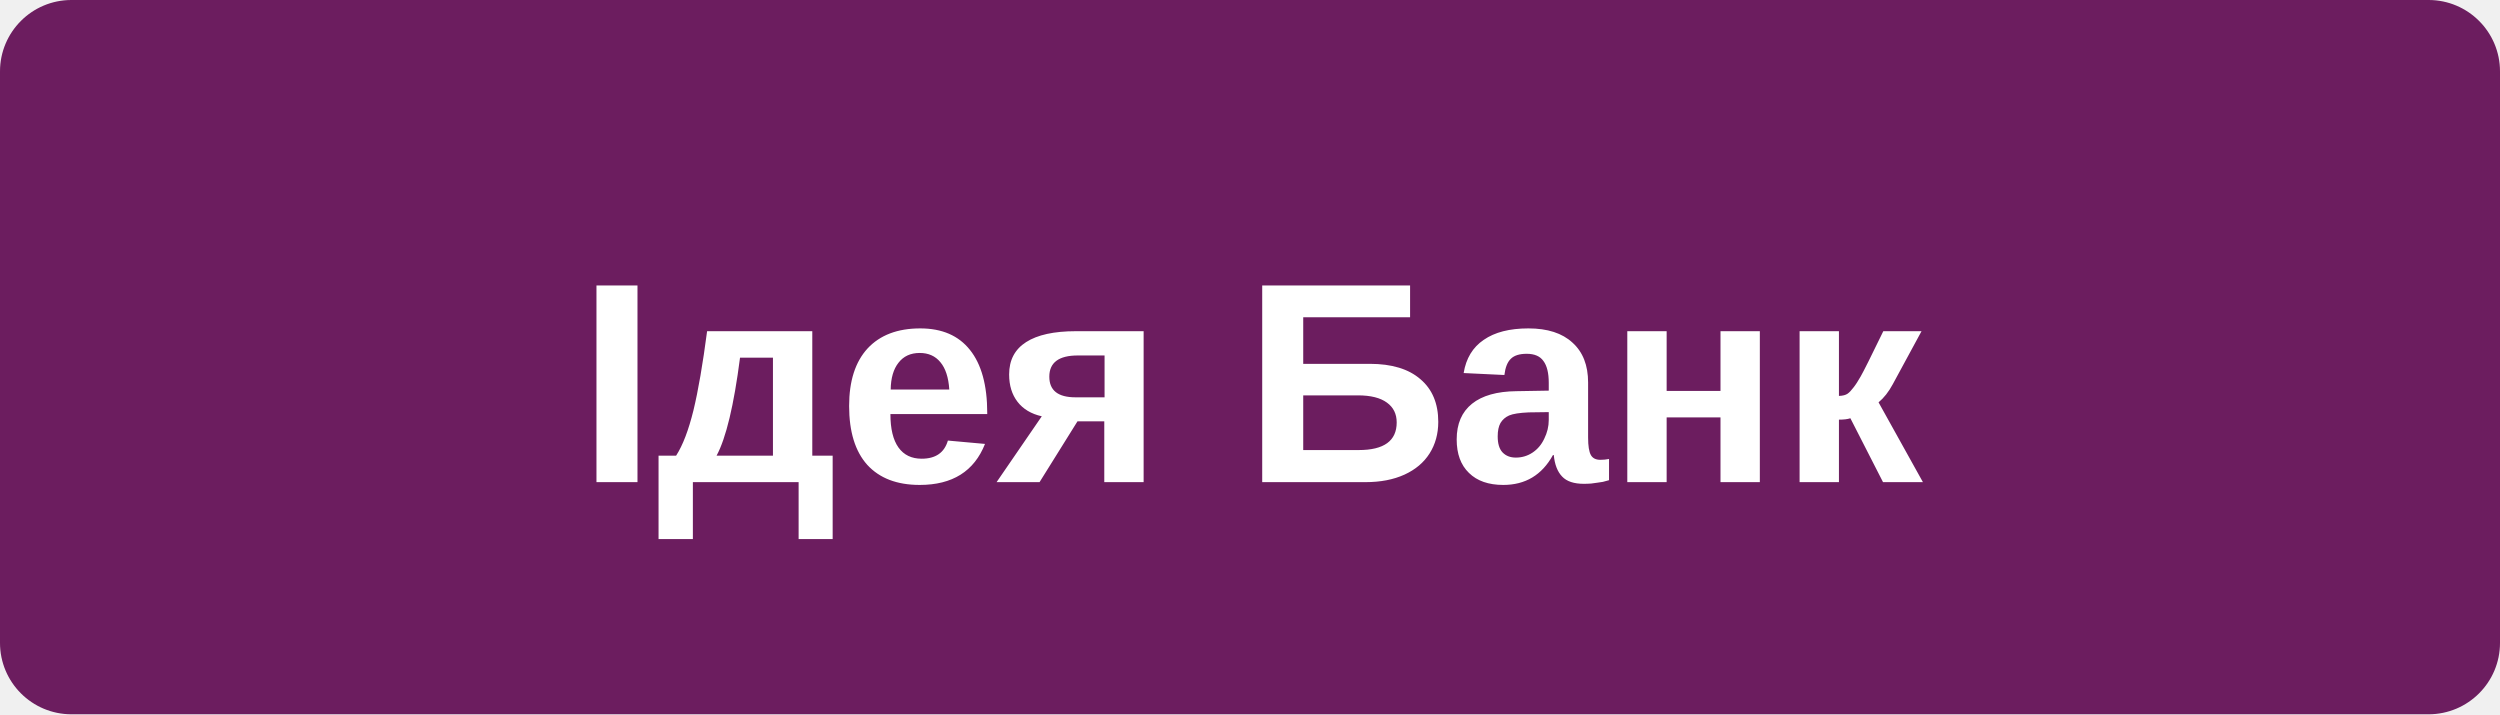
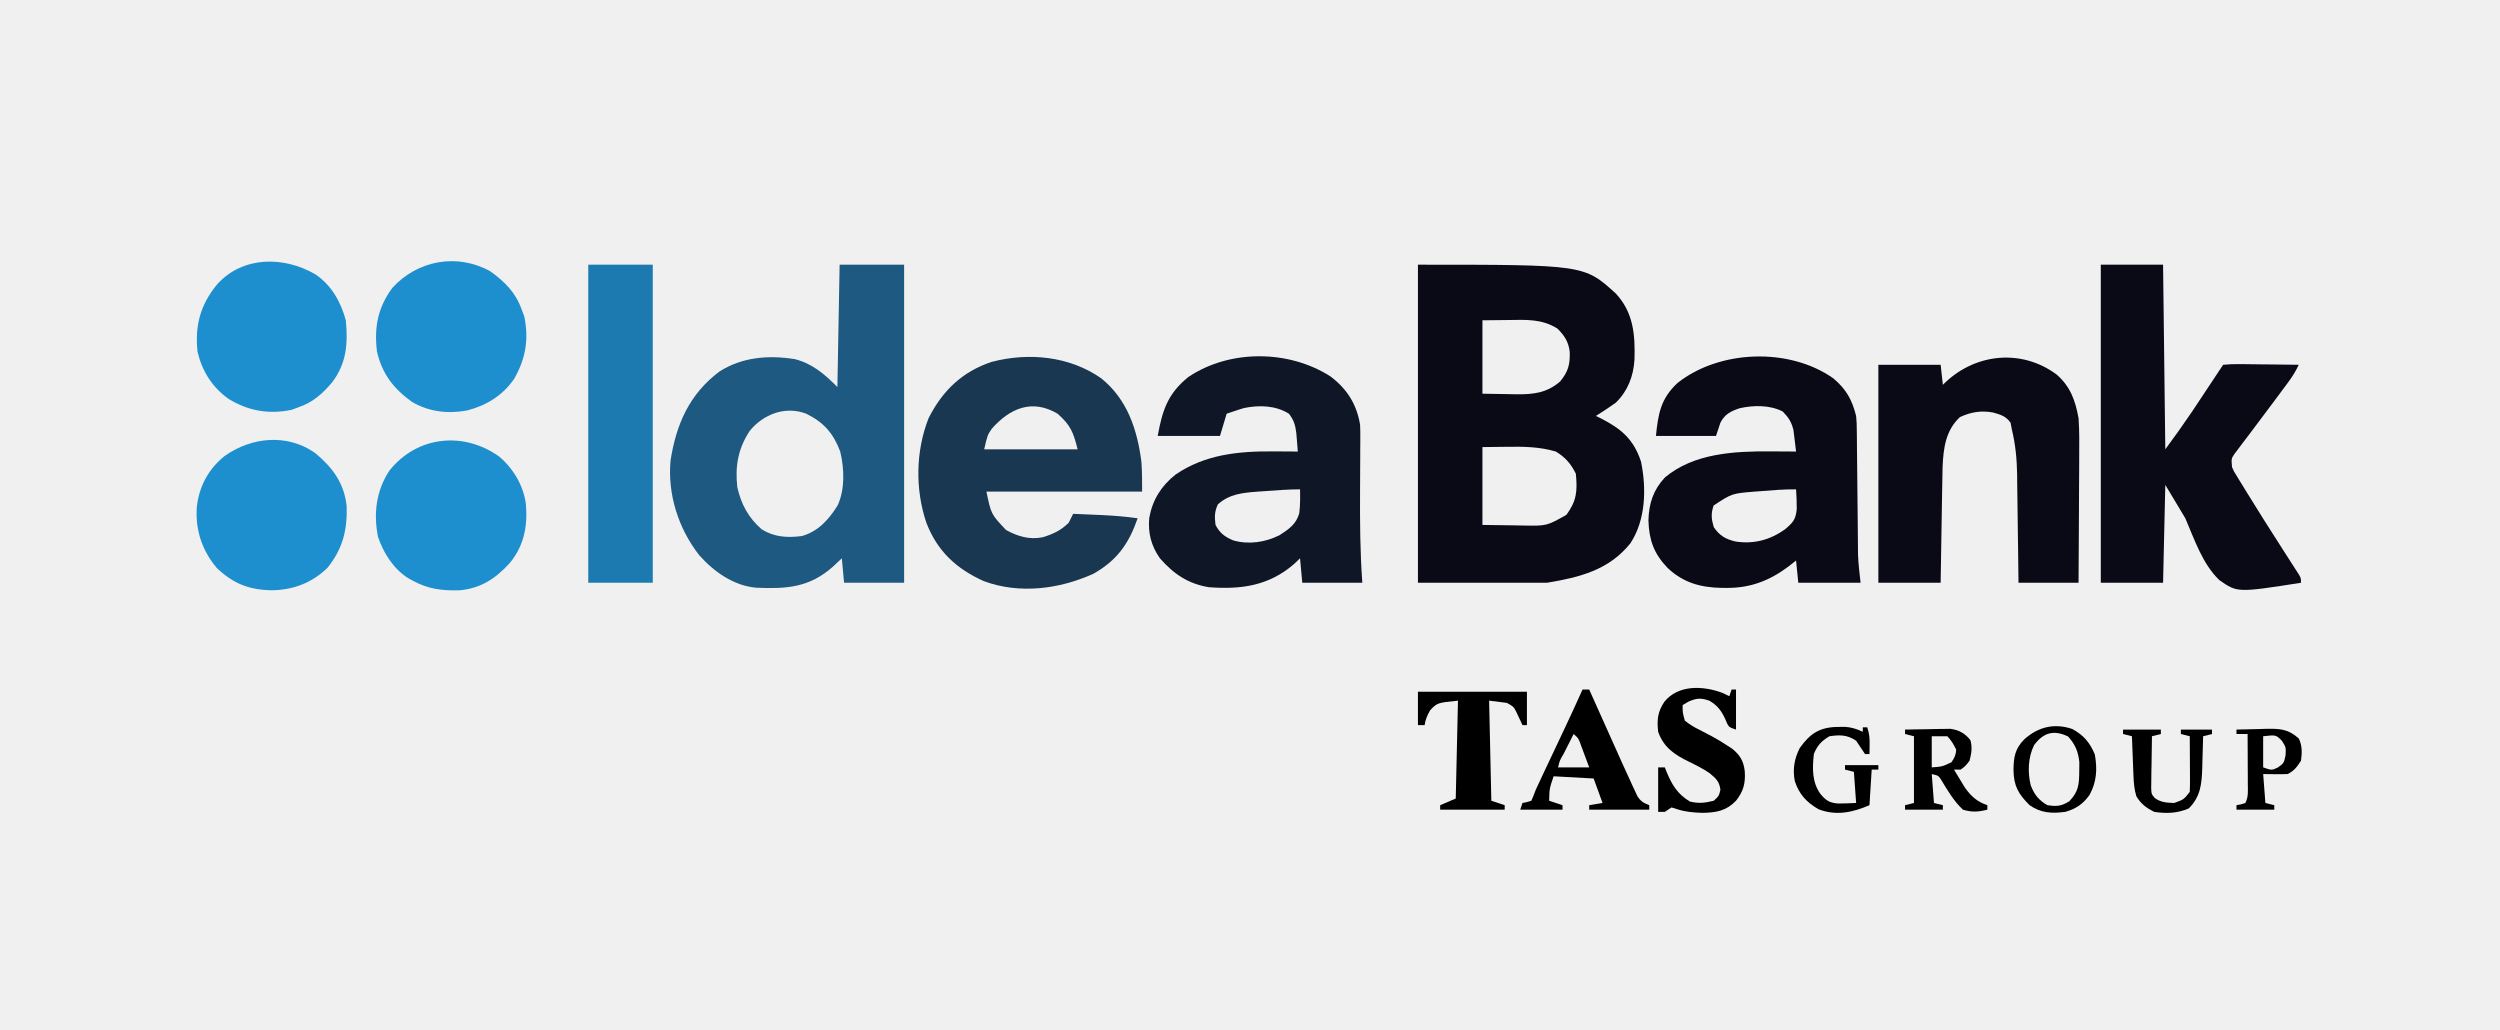
- <svg xmlns="http://www.w3.org/2000/svg" viewBox="0 0 140 40" role="img">
-   <rect width="140" height="40" rx="4" fill="#6c1d5f" />
-   <text x="70" y="27" text-anchor="middle" fill="#fff" font-family="Arial, sans-serif" font-size="16" font-weight="700">Ідея Банк</text>
+ <svg xmlns="http://www.w3.org/2000/svg" version="1.1" width="335" height="138" viewBox="0 0 1117 463">
+   <path d="M0 0 C74.719 0 74.719 0 89 13 C96.906 21.543 97.692 31.509 97.355 42.664 C96.914 50.051 94.36 56.785 89 62 C86.07 64.117 83.069 66.091 80 68 C81.087 68.528 81.087 68.528 82.195 69.066 C91.456 73.796 97.003 78.524 100.305 88.582 C102.771 100.706 102.443 114.723 95.492 125.293 C85.79 137.32 72.79 140.535 58 143 C38.86 143 19.72 143 0 143 C0 95.81 0 48.62 0 0 Z M29 25 C29 35.89 29 46.78 29 58 C34.693 58.093 34.693 58.093 40.5 58.188 C41.68 58.215 42.86 58.242 44.076 58.27 C51.826 58.331 57.761 57.746 63.875 52.562 C67.565 48.113 68.4 44.942 68.25 39.246 C67.746 34.719 65.914 31.914 62.75 28.75 C55.762 24.303 48.586 24.752 40.562 24.875 C34.839 24.937 34.839 24.937 29 25 Z M29 82 C29 93.55 29 105.1 29 117 C33.641 117.062 38.281 117.124 43.062 117.188 C44.513 117.215 45.963 117.242 47.457 117.27 C57.905 117.446 57.905 117.446 66.742 112.465 C71.381 106.211 71.73 101.749 71 94 C68.863 89.567 66.204 86.559 62 84 C54.699 81.84 47.426 81.751 39.875 81.875 C34.492 81.937 34.492 81.937 29 82 Z " fill="#090A15" transform="translate(634,119)" />
+   <path d="M0 0 C9.57 0 19.14 0 29 0 C29 47.19 29 94.38 29 143 C20.09 143 11.18 143 2 143 C1.67 139.37 1.34 135.74 1 132 C-0.32 133.238 -1.64 134.475 -3 135.75 C-13.578 145.162 -23.886 145.831 -37.573 145.222 C-47.717 144.294 -56.57 138.008 -63.156 130.562 C-72.482 118.593 -77.412 103.205 -76 88 C-73.439 71.626 -67.503 58.144 -54 48 C-43.744 41.491 -31.938 40.572 -20.09 42.465 C-12.058 44.563 -6.771 49.229 -1 55 C-0.67 36.85 -0.34 18.7 0 0 Z M-40.438 74.75 C-45.638 82.647 -47.055 90.627 -46 100 C-44.276 107.698 -40.991 113.811 -35 119 C-29.288 122.515 -23.536 122.821 -17 122 C-9.636 119.957 -4.836 114.555 -0.898 108.23 C2.468 101.01 2.12 91.594 0.273 84.02 C-2.772 75.836 -7.16 70.849 -15 67 C-24.333 63.387 -34.358 67.207 -40.438 74.75 Z " fill="#1D5980" transform="translate(374,119)" />
+   <path d="M0 0 C9.24 0 18.48 0 28 0 C28.33 27.39 28.66 54.78 29 83 C35.239 74.467 35.239 74.467 41.211 65.781 C41.898 64.747 42.585 63.714 43.293 62.648 C43.98 61.609 44.667 60.57 45.375 59.5 C46.44 57.895 46.44 57.895 47.527 56.258 C48.83 54.296 50.131 52.333 51.431 50.369 C52.618 48.577 53.808 46.788 55 45 C57.625 44.733 60.011 44.652 62.633 44.707 C63.761 44.713 63.761 44.713 64.911 44.72 C67.316 44.737 69.72 44.774 72.125 44.812 C73.754 44.828 75.383 44.841 77.012 44.854 C81.008 44.887 85.004 44.938 89 45 C87.653 47.863 86.122 50.343 84.234 52.879 C83.68 53.626 83.126 54.374 82.555 55.144 C81.959 55.942 81.364 56.74 80.75 57.562 C80.138 58.391 79.525 59.219 78.894 60.073 C75.608 64.513 72.297 68.933 68.961 73.336 C68.318 74.191 67.675 75.046 67.013 75.927 C65.773 77.576 64.525 79.219 63.269 80.856 C62.708 81.603 62.148 82.351 61.57 83.121 C61.073 83.775 60.575 84.429 60.063 85.103 C58.674 87.219 58.674 87.219 59 91 C59.86 93.003 59.86 93.003 61.133 94.992 C61.837 96.158 61.837 96.158 62.556 97.347 C63.074 98.181 63.592 99.015 64.125 99.875 C64.656 100.745 65.187 101.616 65.735 102.513 C71.007 111.111 76.426 119.619 81.871 128.109 C82.398 128.934 82.925 129.758 83.468 130.607 C84.481 132.19 85.498 133.769 86.52 135.346 C86.979 136.062 87.438 136.778 87.91 137.516 C88.517 138.456 88.517 138.456 89.137 139.415 C90 141 90 141 90 143 C61.421 147.469 61.421 147.469 53.31 141.824 C45.709 134.544 42.05 123.393 38 114 C35.03 109.05 32.06 104.1 29 99 C28.67 113.52 28.34 128.04 28 143 C18.76 143 9.52 143 0 143 C0 95.81 0 48.62 0 0 Z " fill="#090A15" transform="translate(941,119)" />
+   <path d="M0 0 C11.689 9.413 16.208 23.045 18.055 37.594 C18.375 42.021 18.367 46.468 18.367 50.906 C-4.733 50.906 -27.833 50.906 -51.633 50.906 C-49.519 61.09 -49.519 61.09 -42.809 68.191 C-37.552 71.073 -32.262 72.649 -26.305 71.43 C-21.709 70.045 -18.077 68.351 -14.633 64.906 C-13.934 63.589 -13.262 62.258 -12.633 60.906 C-9.299 61.047 -5.966 61.195 -2.633 61.344 C-1.698 61.383 -0.764 61.422 0.199 61.463 C5.639 61.71 10.974 62.149 16.367 62.906 C12.374 74.368 7.099 81.88 -3.633 87.906 C-18.916 94.783 -36.776 97.118 -52.844 91.16 C-65.141 85.631 -73.753 77.68 -78.633 64.906 C-83.723 49.904 -83.433 32.645 -77.633 17.906 C-71.382 5.528 -62.443 -3.057 -49.258 -7.406 C-32.643 -11.76 -14.283 -10.002 0 0 Z M-49.188 22.613 C-51.156 25.498 -51.156 25.498 -52.633 31.906 C-38.773 31.906 -24.913 31.906 -10.633 31.906 C-12.599 24.041 -13.871 21.011 -19.633 15.906 C-31.057 9.136 -41.034 13.417 -49.188 22.613 Z " fill="#1A3751" transform="translate(491.6328,170.0938)" />
+   <path d="M0 0 C5.814 4.906 8.432 9.565 10.277 16.922 C10.549 20.209 10.549 20.209 10.58 23.632 C10.597 24.924 10.614 26.216 10.631 27.547 C10.639 28.94 10.648 30.333 10.656 31.727 C10.672 33.175 10.69 34.623 10.708 36.071 C10.753 39.872 10.788 43.672 10.82 47.473 C10.872 53.548 10.938 59.622 11.008 65.697 C11.031 67.804 11.047 69.911 11.063 72.019 C11.076 73.317 11.09 74.615 11.104 75.953 C11.113 77.084 11.123 78.215 11.133 79.381 C11.304 83.575 11.814 87.75 12.277 91.922 C3.037 91.922 -6.203 91.922 -15.723 91.922 C-16.053 88.622 -16.383 85.322 -16.723 81.922 C-18.455 83.283 -18.455 83.283 -20.223 84.672 C-28.725 91.03 -37.352 94.317 -48.035 94.234 C-48.781 94.23 -49.526 94.226 -50.294 94.222 C-59.758 94.029 -67.522 91.854 -74.535 85.203 C-80.69 78.741 -82.819 72.726 -83.098 63.859 C-82.865 56.209 -80.958 50.26 -75.699 44.586 C-62.721 33.66 -44.388 32.734 -28.223 32.859 C-26.56 32.866 -26.56 32.866 -24.863 32.873 C-22.15 32.885 -19.436 32.901 -16.723 32.922 C-16.952 30.857 -17.207 28.795 -17.473 26.734 C-17.612 25.586 -17.751 24.437 -17.895 23.254 C-18.822 19.522 -20.071 17.668 -22.723 14.922 C-28.531 11.947 -35.821 12.046 -42.105 13.457 C-46.103 14.807 -48.775 16.134 -50.723 19.922 C-51.383 21.902 -52.043 23.882 -52.723 25.922 C-61.633 25.922 -70.543 25.922 -79.723 25.922 C-78.709 15.784 -77.521 9.11 -70.035 2.109 C-51.154 -12.834 -19.835 -13.959 0 0 Z M-32.535 50.734 C-33.975 50.84 -33.975 50.84 -35.443 50.947 C-45.558 51.778 -45.558 51.778 -53.785 57.172 C-55.062 60.916 -54.808 63.125 -53.723 66.922 C-51.051 70.799 -48.493 72.252 -44.035 73.359 C-35.769 74.651 -28.498 72.705 -21.723 67.922 C-18.144 64.876 -16.886 63.562 -16.418 58.867 C-16.411 55.868 -16.505 52.912 -16.723 49.922 C-22.028 49.872 -27.252 50.289 -32.535 50.734 Z " fill="#090A15" transform="translate(820.7227,170.0781)" />
+   <path d="M0 0 C7.458 5.701 11.683 12.439 13.223 21.699 C13.301 23.449 13.331 25.202 13.32 26.954 C13.317 27.98 13.314 29.006 13.31 30.063 C13.302 31.165 13.294 32.267 13.285 33.402 C13.279 35.129 13.279 35.129 13.274 36.891 C13.257 41.801 13.23 46.71 13.202 51.62 C13.132 65.366 13.209 78.987 14.223 92.699 C5.313 92.699 -3.597 92.699 -12.777 92.699 C-13.107 89.069 -13.437 85.439 -13.777 81.699 C-14.685 82.565 -15.592 83.432 -16.527 84.324 C-27.927 94.139 -40.339 95.776 -54.777 94.699 C-64.091 93.161 -70.605 88.759 -76.777 81.699 C-80.697 76.157 -82.222 70.217 -81.559 63.477 C-80.123 55.428 -76.166 49.141 -69.777 44.074 C-56.555 34.984 -41.388 33.51 -25.777 33.637 C-24.186 33.643 -24.186 33.643 -22.562 33.65 C-19.967 33.662 -17.372 33.678 -14.777 33.699 C-14.917 31.938 -15.063 30.178 -15.211 28.418 C-15.291 27.438 -15.372 26.457 -15.455 25.447 C-15.878 21.841 -16.539 19.587 -18.777 16.699 C-24.734 12.947 -32.113 12.756 -38.863 14.121 C-40.521 14.583 -42.152 15.135 -43.777 15.699 C-44.767 16.029 -45.757 16.359 -46.777 16.699 C-47.767 19.999 -48.757 23.299 -49.777 26.699 C-59.017 26.699 -68.257 26.699 -77.777 26.699 C-75.665 15.084 -73.23 7.675 -64.047 0.23 C-45.419 -12.338 -18.721 -12.085 0 0 Z M-29.59 51.512 C-30.658 51.582 -31.726 51.652 -32.826 51.725 C-39.528 52.243 -45.53 52.766 -50.715 57.449 C-52.271 60.745 -52.219 63.099 -51.777 66.699 C-49.848 70.39 -47.593 72.057 -43.84 73.637 C-36.852 75.64 -29.476 74.541 -23.016 71.324 C-18.914 68.682 -15.56 66.439 -14.152 61.512 C-13.667 57.871 -13.715 54.372 -13.777 50.699 C-19.074 50.699 -24.31 51.111 -29.59 51.512 Z " fill="#0F1726" transform="translate(594.7773,169.3008)" />
+   <path d="M0 0 C6.21 5.394 8.453 11.658 9.902 19.652 C10.292 25.411 10.254 31.145 10.195 36.914 C10.19 38.557 10.185 40.201 10.182 41.844 C10.171 46.133 10.142 50.422 10.108 54.711 C10.077 59.102 10.064 63.494 10.049 67.885 C10.017 76.474 9.964 85.063 9.902 93.652 C0.992 93.652 -7.918 93.652 -17.098 93.652 C-17.147 89.509 -17.196 85.366 -17.246 81.098 C-17.291 77.769 -17.337 74.441 -17.385 71.113 C-17.435 67.614 -17.481 64.114 -17.52 60.614 C-17.564 56.588 -17.623 52.562 -17.684 48.535 C-17.695 47.296 -17.707 46.057 -17.719 44.781 C-17.836 37.835 -18.473 31.406 -20.098 24.652 C-20.283 23.683 -20.469 22.714 -20.66 21.715 C-22.748 18.72 -25.138 18.065 -28.59 17.094 C-34.05 16.133 -38.389 16.879 -43.41 19.152 C-49.836 25.13 -50.851 33.069 -51.223 41.492 C-51.308 44.816 -51.366 48.14 -51.414 51.465 C-51.435 52.674 -51.456 53.884 -51.477 55.13 C-51.542 58.971 -51.601 62.811 -51.66 66.652 C-51.703 69.266 -51.747 71.879 -51.791 74.492 C-51.898 80.879 -51.998 87.266 -52.098 93.652 C-61.338 93.652 -70.578 93.652 -80.098 93.652 C-80.098 61.312 -80.098 28.972 -80.098 -4.348 C-70.858 -4.348 -61.618 -4.348 -52.098 -4.348 C-51.768 -1.378 -51.438 1.592 -51.098 4.652 C-50.625 4.193 -50.151 3.735 -49.664 3.262 C-35.877 -9.531 -15.531 -11.487 0 0 Z " fill="#090A15" transform="translate(921.0977,168.3477)" />
+   <path d="M0 0 C9.57 0 19.14 0 29 0 C29 47.19 29 94.38 29 143 C19.43 143 9.86 143 0 143 C0 95.81 0 48.62 0 0 Z " fill="#1D7AB0" transform="translate(261,119)" />
+   <path d="M0 0 C6.412 4.616 11.328 9.496 14 17 C14.412 18.093 14.825 19.186 15.25 20.312 C17.329 30.535 15.881 39.182 10.715 48.258 C5.579 55.783 -1.717 60.26 -10.465 62.531 C-19.067 64.122 -27.57 63.188 -35.195 58.711 C-43.506 52.802 -48.721 46.06 -51 36 C-52.32 25.265 -50.6 16.177 -44.086 7.43 C-32.778 -5.029 -14.856 -8.308 0 0 Z " fill="#1D8ECE" transform="translate(217,122)" />
+   <path d="M0 0 C7.826 6.529 12.974 13.494 14.07 23.875 C14.395 34.611 12.258 42.986 5.523 51.43 C-1.334 58.229 -10.025 61.525 -19.562 61.625 C-29.793 61.445 -36.809 58.715 -44.266 51.668 C-50.984 43.731 -54 34.551 -53.312 24.25 C-52.29 14.968 -48.148 7.208 -40.875 1.312 C-28.789 -7.32 -12.554 -8.96 0 0 Z " fill="#1D8FCF" transform="translate(138.3125,203.75)" />
+   <path d="M0 0 C7.319 4.861 11.53 12.381 13.82 20.75 C14.822 31.228 14.16 39.876 7.832 48.441 C3.429 53.666 -0.714 57.452 -7.18 59.75 C-8.293 60.163 -9.407 60.575 -10.555 61 C-20.768 63.113 -30.027 61.535 -38.93 56.062 C-46.288 50.811 -50.816 43.576 -52.867 34.812 C-54.057 23.155 -51.643 13.942 -44.18 4.75 C-32.663 -8.21 -14.212 -8.15 0 0 Z " fill="#1D8FCF" transform="translate(138.1797,123.25)" />
+   <path d="M0 0 C6.444 5.481 11.055 13.267 12.039 21.734 C12.767 31.638 11.102 40.134 4.695 47.922 C-1.624 54.838 -8.072 59.112 -17.586 60.117 C-25.537 60.358 -31.972 59.612 -38.961 55.734 C-39.928 55.208 -39.928 55.208 -40.914 54.672 C-47.456 50.576 -52.073 43.347 -54.488 36.086 C-56.612 25.518 -55.275 15.289 -49.336 6.266 C-36.805 -9.398 -15.937 -11.375 0 0 Z " fill="#1D8ECE" transform="translate(220.9609,205.2656)" />
+   <path d="M0 0 C1.031 0.495 2.062 0.99 3.125 1.5 C3.455 0.51 3.785 -0.48 4.125 -1.5 C4.785 -1.5 5.445 -1.5 6.125 -1.5 C6.125 4.44 6.125 10.38 6.125 16.5 C3.125 15.5 3.125 15.5 2.133 13.793 C1.841 13.098 1.55 12.403 1.25 11.688 C-0.54 7.904 -2.194 5.691 -5.875 3.5 C-9.849 2.232 -11.372 2.286 -15.25 3.938 C-16.116 4.453 -16.983 4.969 -17.875 5.5 C-17.89 8.863 -17.89 8.863 -16.875 12.5 C-14.626 14.257 -12.889 15.356 -10.375 16.562 C-9.096 17.233 -7.819 17.907 -6.543 18.582 C-5.917 18.905 -5.291 19.228 -4.646 19.561 C-2.242 20.835 0.039 22.258 2.312 23.75 C2.987 24.188 3.661 24.627 4.355 25.078 C7.959 27.974 9.53 30.665 10.062 35.25 C10.425 40.593 9.473 44.294 6.125 48.5 C1.686 53.073 -2.684 53.825 -8.938 53.938 C-12.824 53.808 -16.355 53.566 -20.062 52.375 C-20.991 52.086 -21.919 51.797 -22.875 51.5 C-23.865 52.16 -24.855 52.82 -25.875 53.5 C-26.865 53.5 -27.855 53.5 -28.875 53.5 C-28.875 46.9 -28.875 40.3 -28.875 33.5 C-27.885 33.5 -26.895 33.5 -25.875 33.5 C-25.644 34.092 -25.414 34.683 -25.176 35.293 C-22.718 41.248 -20.265 45.484 -14.562 48.875 C-10.544 49.81 -7.921 49.479 -3.875 48.5 C-1.576 46.392 -1.576 46.392 -0.875 43.5 C-1.452 39.654 -2.882 38.494 -5.875 36 C-8.78 34.059 -11.793 32.518 -14.938 31 C-21.421 27.837 -26.362 24.619 -28.875 17.5 C-29.471 12.139 -29.132 8.567 -26.109 4.043 C-19.904 -3.713 -8.767 -3.272 0 0 Z " fill="#000000" transform="translate(770.875,311.5)" />
+   <path d="M0 0 C0.99 0 1.98 0 3 0 C3.519 1.159 4.038 2.319 4.573 3.513 C6.518 7.857 8.467 12.199 10.416 16.541 C11.255 18.412 12.094 20.284 12.932 22.156 C14.144 24.863 15.359 27.568 16.574 30.273 C16.942 31.097 17.31 31.92 17.689 32.768 C18.777 35.186 19.885 37.594 21 40 C21.412 40.911 21.823 41.821 22.247 42.76 C22.881 44.108 22.881 44.108 23.527 45.483 C23.904 46.3 24.282 47.117 24.671 47.959 C26.194 50.297 27.432 51.001 30 52 C30 52.66 30 53.32 30 54 C21.09 54 12.18 54 3 54 C3 53.34 3 52.68 3 52 C5.97 51.505 5.97 51.505 9 51 C7.02 45.555 7.02 45.555 5 40 C-0.94 39.67 -6.88 39.34 -13 39 C-14.896 44.572 -14.896 44.572 -15 50 C-13.02 50.66 -11.04 51.32 -9 52 C-9 52.66 -9 53.32 -9 54 C-15.27 54 -21.54 54 -28 54 C-27.67 53.01 -27.34 52.02 -27 51 C-26.361 50.876 -25.721 50.752 -25.062 50.625 C-24.382 50.419 -23.701 50.212 -23 50 C-22.278 48.357 -21.626 46.682 -21 45 C-19.841 42.479 -18.669 39.968 -17.48 37.461 C-16.97 36.379 -16.97 36.379 -16.449 35.275 C-15.363 32.974 -14.275 30.674 -13.188 28.375 C-11.763 25.362 -10.34 22.349 -8.918 19.336 C-8.577 18.613 -8.236 17.891 -7.885 17.147 C-5.203 11.455 -2.577 5.74 0 0 Z M-4 20 C-5.169 22.311 -6.335 24.624 -7.5 26.938 C-7.834 27.597 -8.168 28.256 -8.512 28.936 C-10.241 31.833 -10.241 31.833 -11 35 C-6.38 35 -1.76 35 3 35 C1.824 31.844 1.824 31.844 0.625 28.625 C0.184 27.442 -0.257 26.258 -0.711 25.039 C-1.795 21.955 -1.795 21.955 -4 20 Z " fill="#000000" transform="translate(708,310)" />
+   <path d="M0 0 C16.17 0 32.34 0 49 0 C49 4.95 49 9.9 49 15 C48.34 15 47.68 15 47 15 C46.746 14.446 46.492 13.891 46.23 13.32 C45.886 12.596 45.542 11.871 45.188 11.125 C44.851 10.406 44.515 9.686 44.168 8.945 C43.005 6.695 43.005 6.695 40 5 C37.36 4.67 34.72 4.34 32 4 C32.33 18.85 32.66 33.7 33 49 C34.98 49.66 36.96 50.32 39 51 C39 51.66 39 52.32 39 53 C29.43 53 19.86 53 10 53 C10 52.34 10 51.68 10 51 C12.31 50.01 14.62 49.02 17 48 C17.33 33.48 17.66 18.96 18 4 C8.676 4.959 8.676 4.959 5.438 8.375 C4.188 10.656 3.379 12.441 3 15 C2.01 15 1.02 15 0 15 C0 10.05 0 5.1 0 0 Z " fill="#000000" transform="translate(634,311)" />
+   <path d="M0 0 C3.729 -0.087 7.458 -0.141 11.188 -0.188 C12.243 -0.213 13.298 -0.238 14.385 -0.264 C15.917 -0.278 15.917 -0.278 17.48 -0.293 C18.418 -0.309 19.355 -0.324 20.321 -0.341 C24.183 0.15 26.964 1.682 29.375 4.75 C30.317 8.141 29.848 10.61 29 14 C27.125 16.438 27.125 16.438 25 18 C24.01 18 23.02 18 22 18 C23.051 19.757 24.116 21.505 25.188 23.25 C25.779 24.225 26.371 25.199 26.98 26.203 C29.774 30.071 32.458 32.486 37 34 C37 34.66 37 35.32 37 36 C33.009 37.042 29.963 37.241 26 36 C21.932 32.184 19.035 27.24 16.176 22.49 C14.974 20.686 14.974 20.686 12 20 C12.33 24.29 12.66 28.58 13 33 C14.32 33.33 15.64 33.66 17 34 C17 34.66 17 35.32 17 36 C11.39 36 5.78 36 0 36 C0 35.34 0 34.68 0 34 C1.98 33.505 1.98 33.505 4 33 C4 23.1 4 13.2 4 3 C2.68 2.67 1.36 2.34 0 2 C0 1.34 0 0.68 0 0 Z M12 3 C12 7.62 12 12.24 12 17 C16.708 16.66 16.708 16.66 20.875 14.688 C22.232 12.653 22.855 11.461 23 9 C21.852 6.756 20.79 4.79 19 3 C16.69 3 14.38 3 12 3 Z " fill="#000000" transform="translate(853,328)" />
+   <path d="M0 0 C5.114 2.751 7.995 6.173 10.176 11.469 C11.348 17.967 11.034 23.791 7.801 29.656 C4.906 33.742 1.684 35.948 -3.137 37.281 C-9.095 38.082 -14.104 37.827 -19.137 34.281 C-24.168 29.273 -26.277 25.705 -26.387 18.469 C-26.31 12.651 -25.731 8.875 -21.484 4.629 C-15.348 -0.885 -8.098 -2.724 0 0 Z M-17.137 7.281 C-19.841 12.818 -20.085 19.375 -18.637 25.34 C-17.056 29.515 -14.997 32.088 -11.137 34.281 C-6.947 34.88 -4.936 34.779 -1.324 32.531 C2.872 28.215 3.158 24.897 3.176 18.906 C3.193 17.62 3.209 16.333 3.227 15.008 C2.765 10.275 1.357 6.941 -1.824 3.406 C-8.304 0.254 -13 1.685 -17.137 7.281 Z " fill="#000000" transform="translate(928.1367,327.7188)" />
+   <path d="M0 0 C1.029 -0.014 2.057 -0.028 3.117 -0.043 C6.18 0.192 8.357 0.896 11.125 2.188 C11.125 1.528 11.125 0.868 11.125 0.188 C11.785 0.188 12.445 0.188 13.125 0.188 C14.086 3.07 14.231 4.886 14.188 7.875 C14.178 8.683 14.169 9.491 14.16 10.324 C14.149 10.939 14.137 11.554 14.125 12.188 C13.465 12.188 12.805 12.188 12.125 12.188 C10.782 10.194 9.449 8.194 8.125 6.188 C4.098 3.503 0.857 3.506 -3.875 4.188 C-7.479 6.334 -9.333 8.332 -10.875 12.188 C-11.561 18.587 -11.777 24.805 -7.875 30.188 C-5.451 33.066 -3.873 34.1 -0.105 34.43 C2.639 34.437 5.384 34.32 8.125 34.188 C7.795 29.567 7.465 24.948 7.125 20.188 C5.805 19.858 4.485 19.527 3.125 19.188 C3.125 18.527 3.125 17.867 3.125 17.188 C8.075 17.188 13.025 17.188 18.125 17.188 C18.125 17.848 18.125 18.508 18.125 19.188 C17.135 19.188 16.145 19.188 15.125 19.188 C14.795 24.468 14.465 29.747 14.125 35.188 C6.513 38.45 -0.795 40.07 -8.812 37 C-14.23 33.794 -17.469 30.324 -19.434 24.363 C-20.501 19.101 -19.638 14.185 -17.188 9.438 C-12.541 2.908 -8.129 0.051 0 0 Z " fill="#000000" transform="translate(822.875,326.8125)" />
+   <path d="M0 0 C5.61 0 11.22 0 17 0 C17 0.66 17 1.32 17 2 C15.68 2.33 14.36 2.66 13 3 C12.913 7.271 12.86 11.541 12.812 15.812 C12.787 17.027 12.762 18.242 12.736 19.494 C12.727 20.658 12.717 21.821 12.707 23.02 C12.691 24.093 12.676 25.167 12.659 26.273 C12.778 28.999 12.778 28.999 14.311 30.819 C17.132 32.792 19.607 32.885 23 33 C27.324 31.452 27.324 31.452 30 28 C30.085 26.114 30.107 24.224 30.098 22.336 C30.093 20.654 30.093 20.654 30.088 18.938 C30.08 17.762 30.071 16.586 30.062 15.375 C30.058 14.192 30.053 13.008 30.049 11.789 C30.037 8.859 30.021 5.93 30 3 C28.68 2.67 27.36 2.34 26 2 C26 1.34 26 0.68 26 0 C30.62 0 35.24 0 40 0 C40 0.66 40 1.32 40 2 C38.68 2.33 37.36 2.66 36 3 C35.985 3.66 35.971 4.32 35.956 5 C35.881 8.022 35.784 11.042 35.688 14.062 C35.665 15.101 35.642 16.139 35.619 17.209 C35.366 24.45 34.901 30.099 29.562 35.438 C24.453 37.679 19.502 37.822 14 37 C10.394 35.164 8.108 33.479 6 30 C5.019 26.853 4.811 23.863 4.684 20.578 C4.621 19.041 4.621 19.041 4.557 17.473 C4.517 16.409 4.478 15.346 4.438 14.25 C4.394 13.171 4.351 12.092 4.307 10.98 C4.201 8.32 4.099 5.66 4 3 C2.68 2.67 1.36 2.34 0 2 C0 1.34 0 0.68 0 0 Z " fill="#000000" transform="translate(951,328)" />
+   <path d="M0 0 C3.541 -0.117 7.082 -0.187 10.625 -0.25 C11.624 -0.284 12.623 -0.317 13.652 -0.352 C19.768 -0.433 23.376 -0.148 28 4 C29.601 7.202 29.499 10.526 29 14 C27.206 16.81 25.981 18.509 23 20 C19.33 20.138 15.674 20.043 12 20 C12.33 24.29 12.66 28.58 13 33 C14.32 33.33 15.64 33.66 17 34 C17 34.66 17 35.32 17 36 C11.39 36 5.78 36 0 36 C0 35.34 0 34.68 0 34 C0.639 33.876 1.279 33.752 1.938 33.625 C2.618 33.419 3.299 33.212 4 33 C5.435 30.13 5.112 27.665 5.098 24.461 C5.094 23.159 5.091 21.857 5.088 20.516 C5.08 19.135 5.071 17.755 5.062 16.375 C5.057 14.987 5.053 13.599 5.049 12.211 C5.037 8.807 5.021 5.404 5 2 C3.35 2 1.7 2 0 2 C0 1.34 0 0.68 0 0 Z M12 3 C12 7.62 12 12.24 12 17 C15.82 18.356 15.82 18.356 18.688 17 C21.293 15.1 21.293 15.1 22.062 11.625 C22.274 7.979 22.274 7.979 20.438 5.062 C17.769 2.354 17.769 2.354 12 3 Z " fill="#000000" transform="translate(1002,328)" />
</svg>
